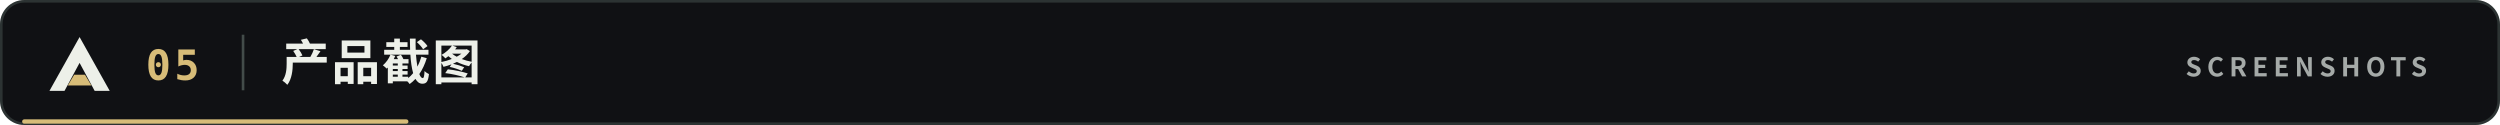
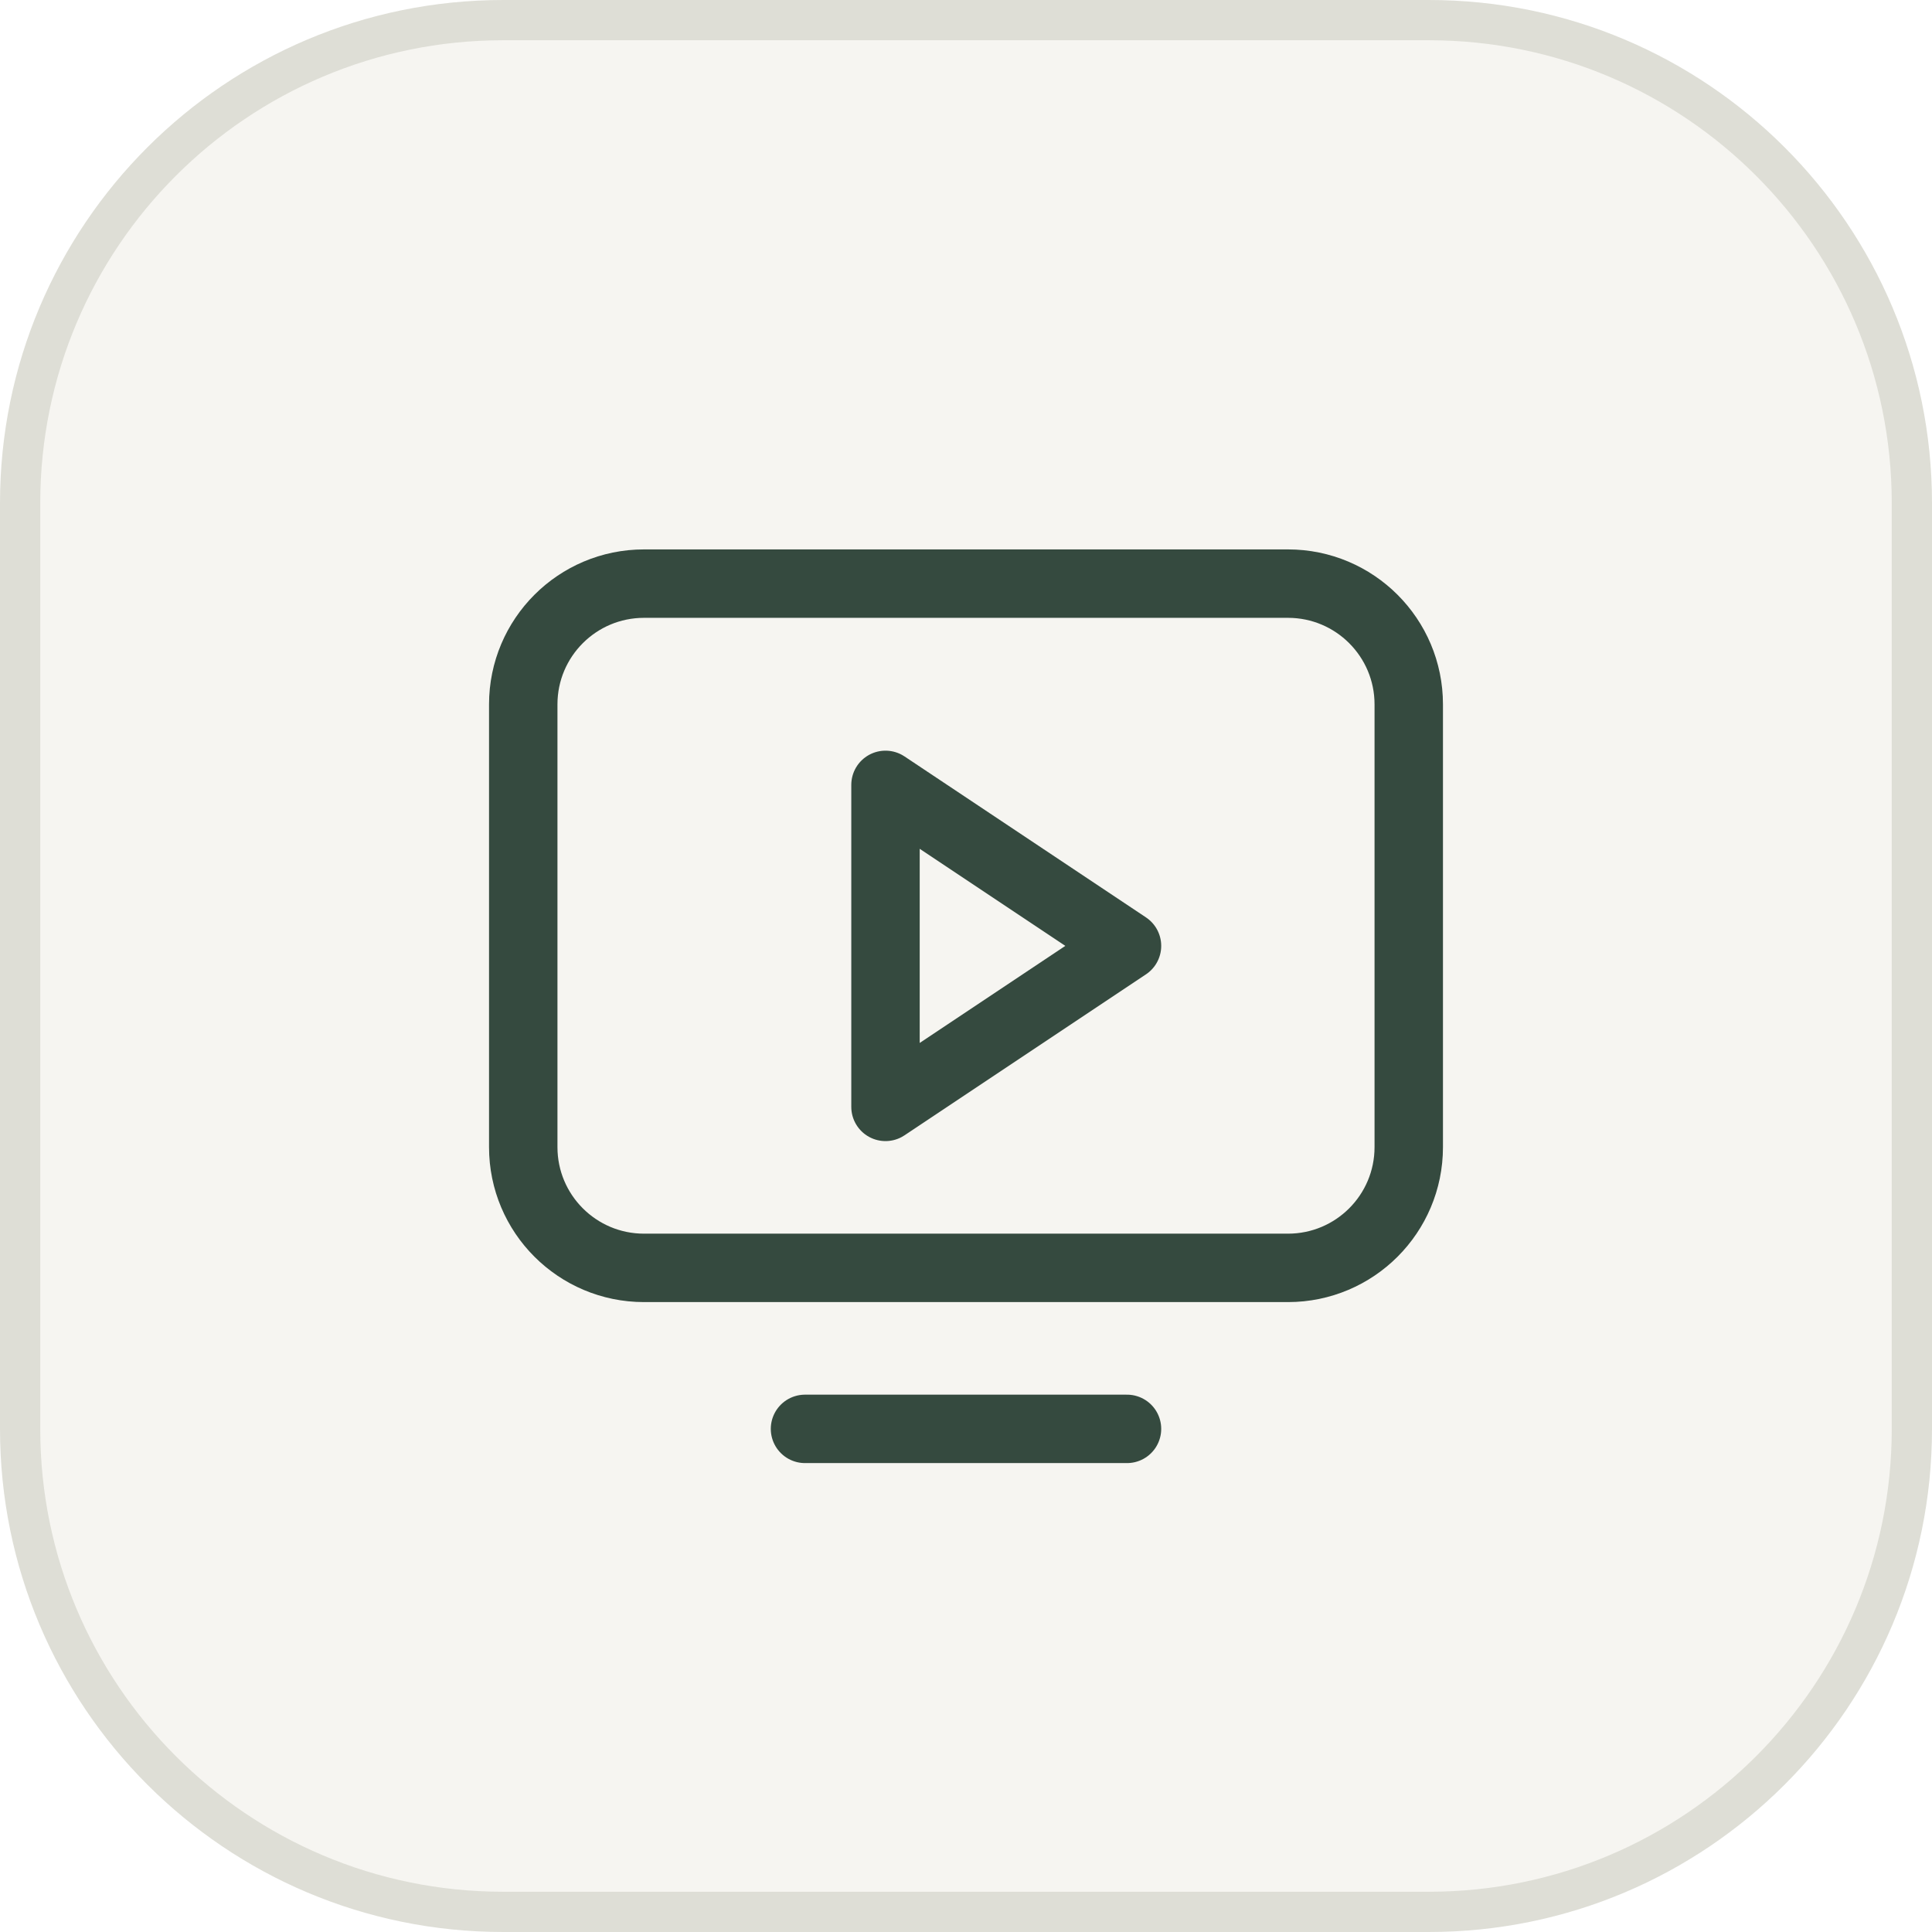
- <svg xmlns="http://www.w3.org/2000/svg" width="1440" height="72" viewBox="0 0 1440 72" role="img" aria-labelledby="t d">
-   <rect width="1440" height="72" rx="14" fill="#101114" />
-   <rect x="0.75" y="0.75" width="1438.5" height="70.5" rx="13.25" fill="none" stroke="#c6e7d6" stroke-opacity="0.16" stroke-width="1.5" />
-   <g transform="translate(26 17) scale(0.62)">
-     <path d="M32 7 60 57H46L32 31 18 57H4Z" fill="#edf0e9" />
-     <path d="m27 42-6 10h22l-6-10Z" fill="#d7bc78" />
+ <svg xmlns="http://www.w3.org/2000/svg" width="48" height="48" viewBox="0 0 48 48" role="img" aria-labelledby="title">
+   <rect x=".5" y=".5" width="47" height="47" rx="12" fill="#f6f5f1" stroke="#deded6" />
+   <g transform="translate(8 7.5)" fill="none" stroke="#354a3f" stroke-width="1.7" stroke-linecap="round" stroke-linejoin="round">
+     <rect x="5" y="7" width="22" height="17" rx="3" />
+     <path d="m14 12 6 4-6 4Z" />
+     <path d="M12 28h8" />
  </g>
-   <text x="84" y="46" fill="#d7bc78" font-family="Consolas, 'SFMono-Regular', Menlo, monospace" font-size="24" font-weight="700" letter-spacing="2">05</text>
-   <path d="M140 20v32" stroke="#c6e7d6" stroke-opacity="0.28" stroke-width="1.5" />
-   <text x="162" y="46" fill="#edf0e9" font-family="Segoe UI, 'Microsoft YaHei', 'PingFang SC', 'Noto Sans CJK SC', Arial, sans-serif" font-size="28" font-weight="700" letter-spacing="1">产品截图</text>
-   <text x="1398" y="44" fill="#a5aaa8" font-family="Segoe UI, 'Microsoft YaHei', 'PingFang SC', 'Noto Sans CJK SC', Arial, sans-serif" font-size="15" font-weight="600" letter-spacing="3" text-anchor="end">SCREENSHOTS</text>
-   <path d="M0 71h220" stroke="#d7bc78" stroke-width="2.5" stroke-linecap="round" transform="translate(14 -1)" />
</svg>
